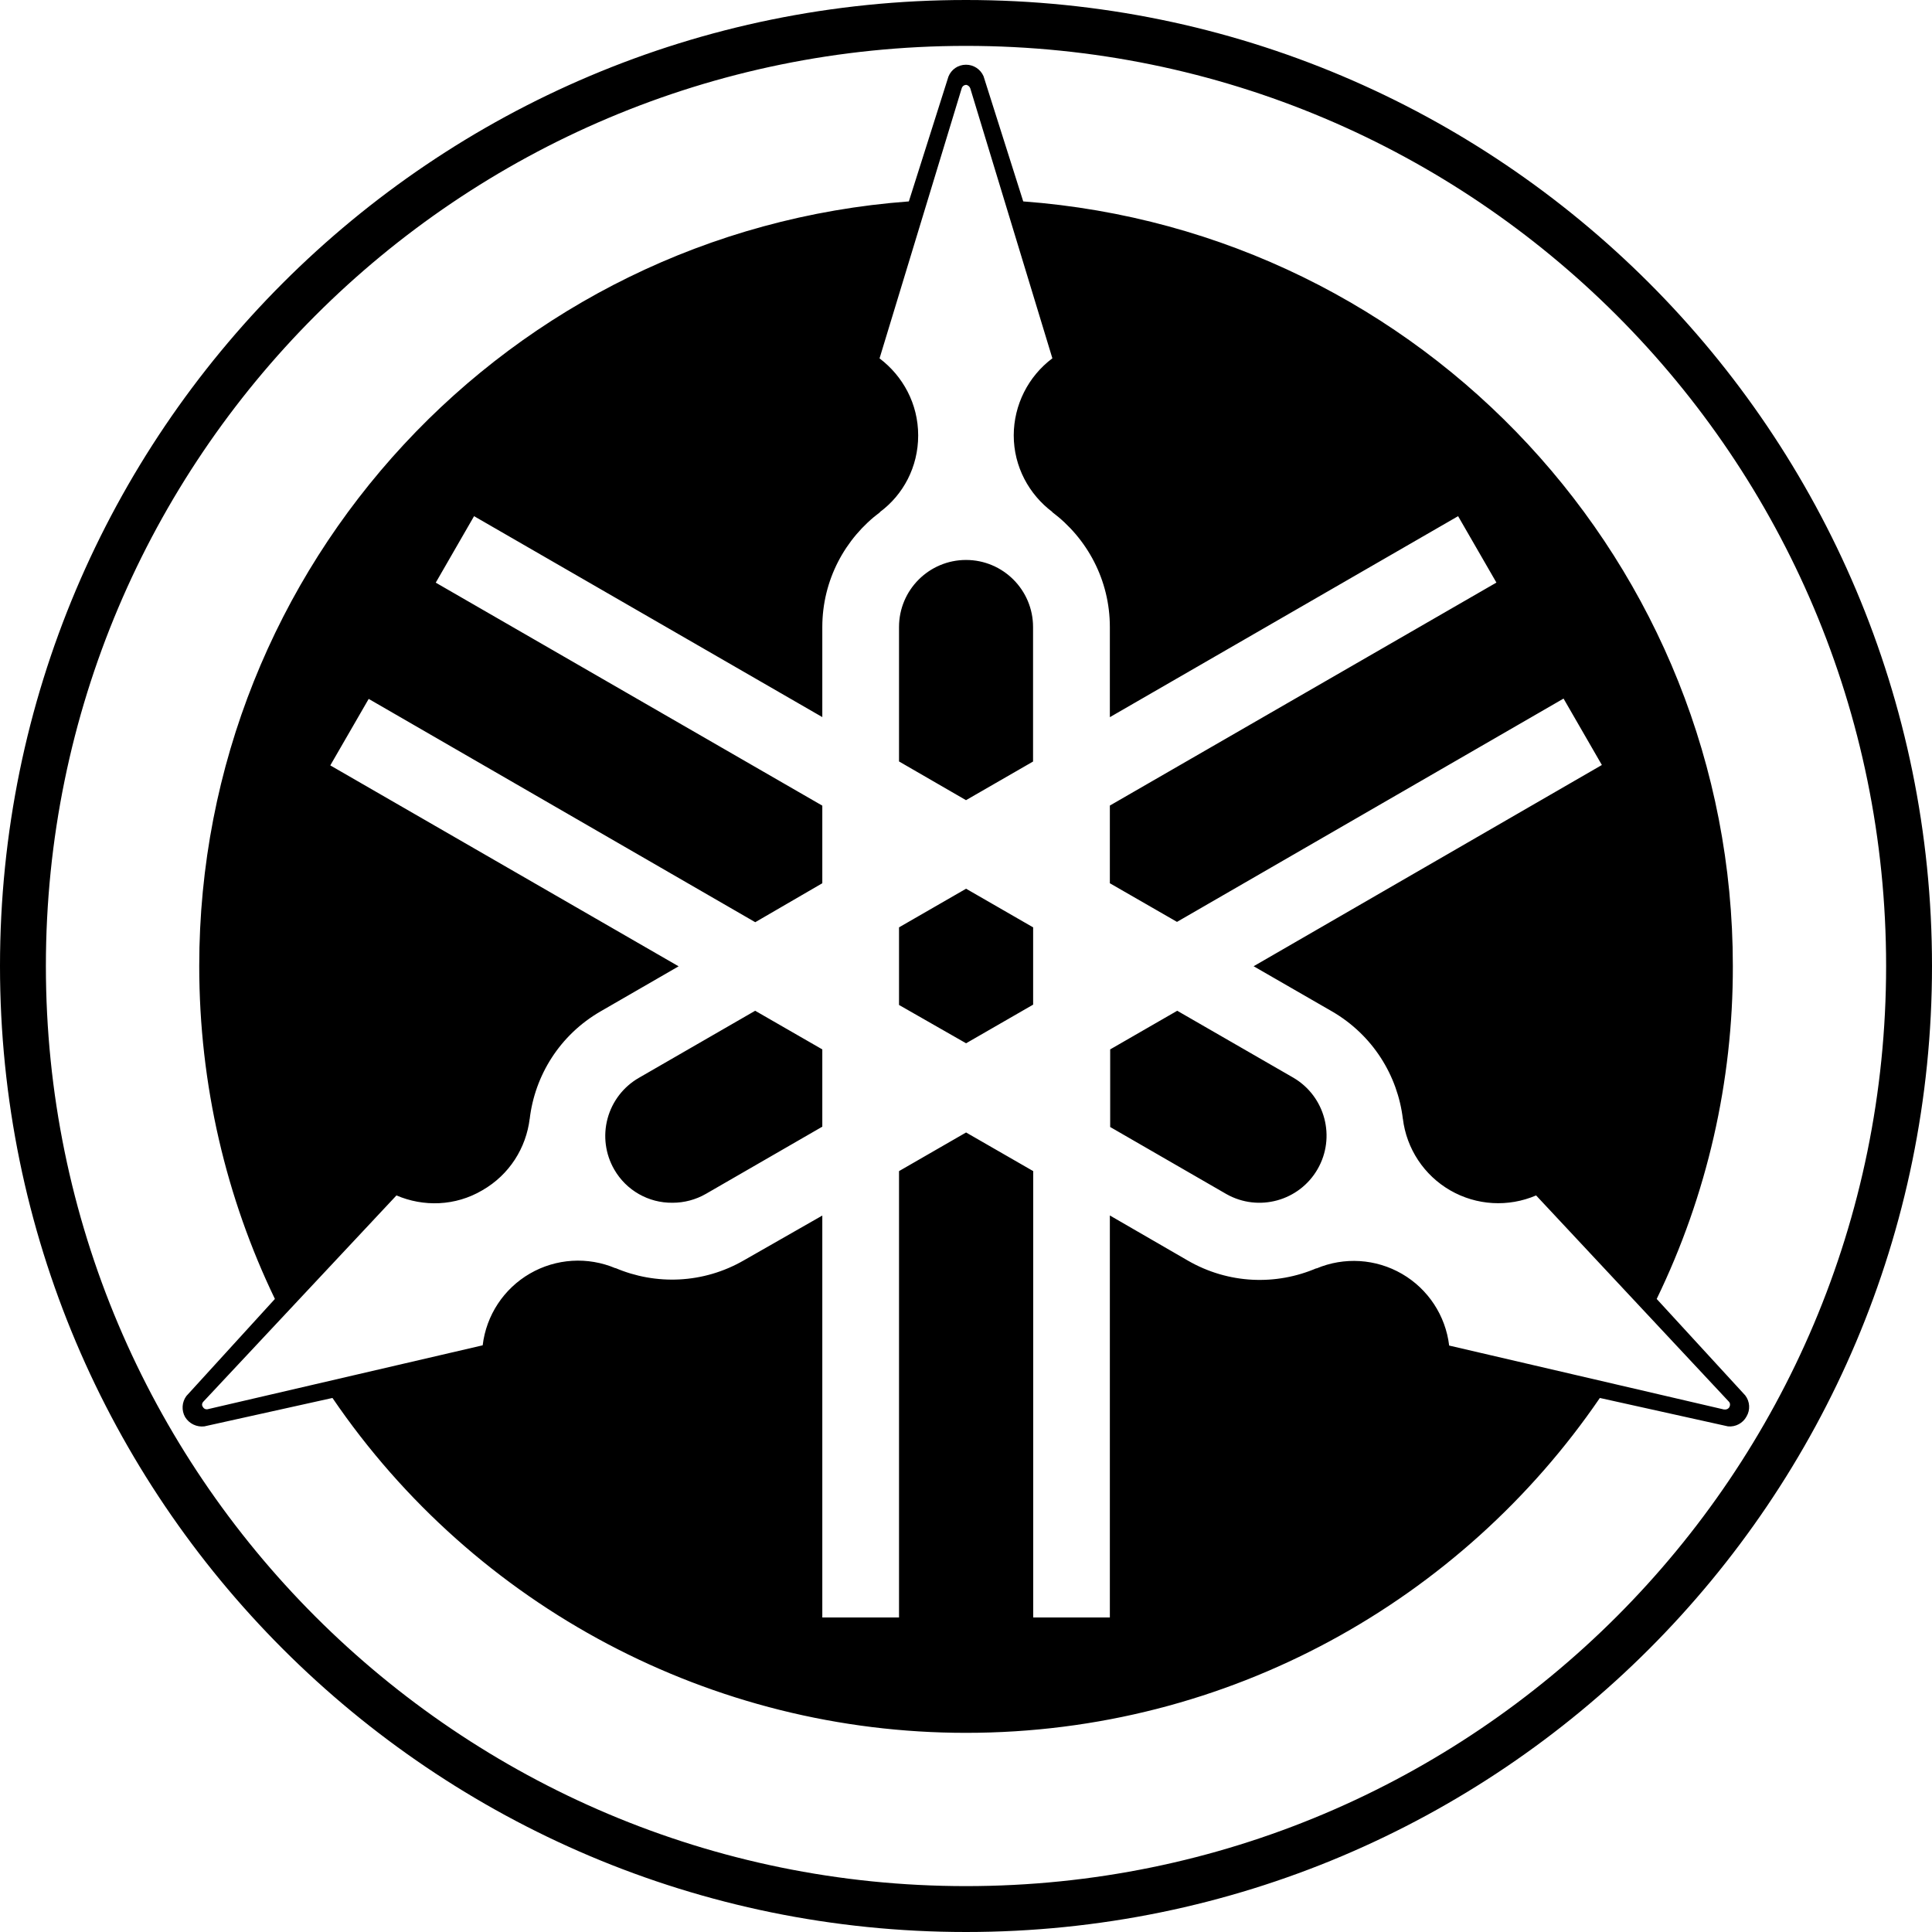
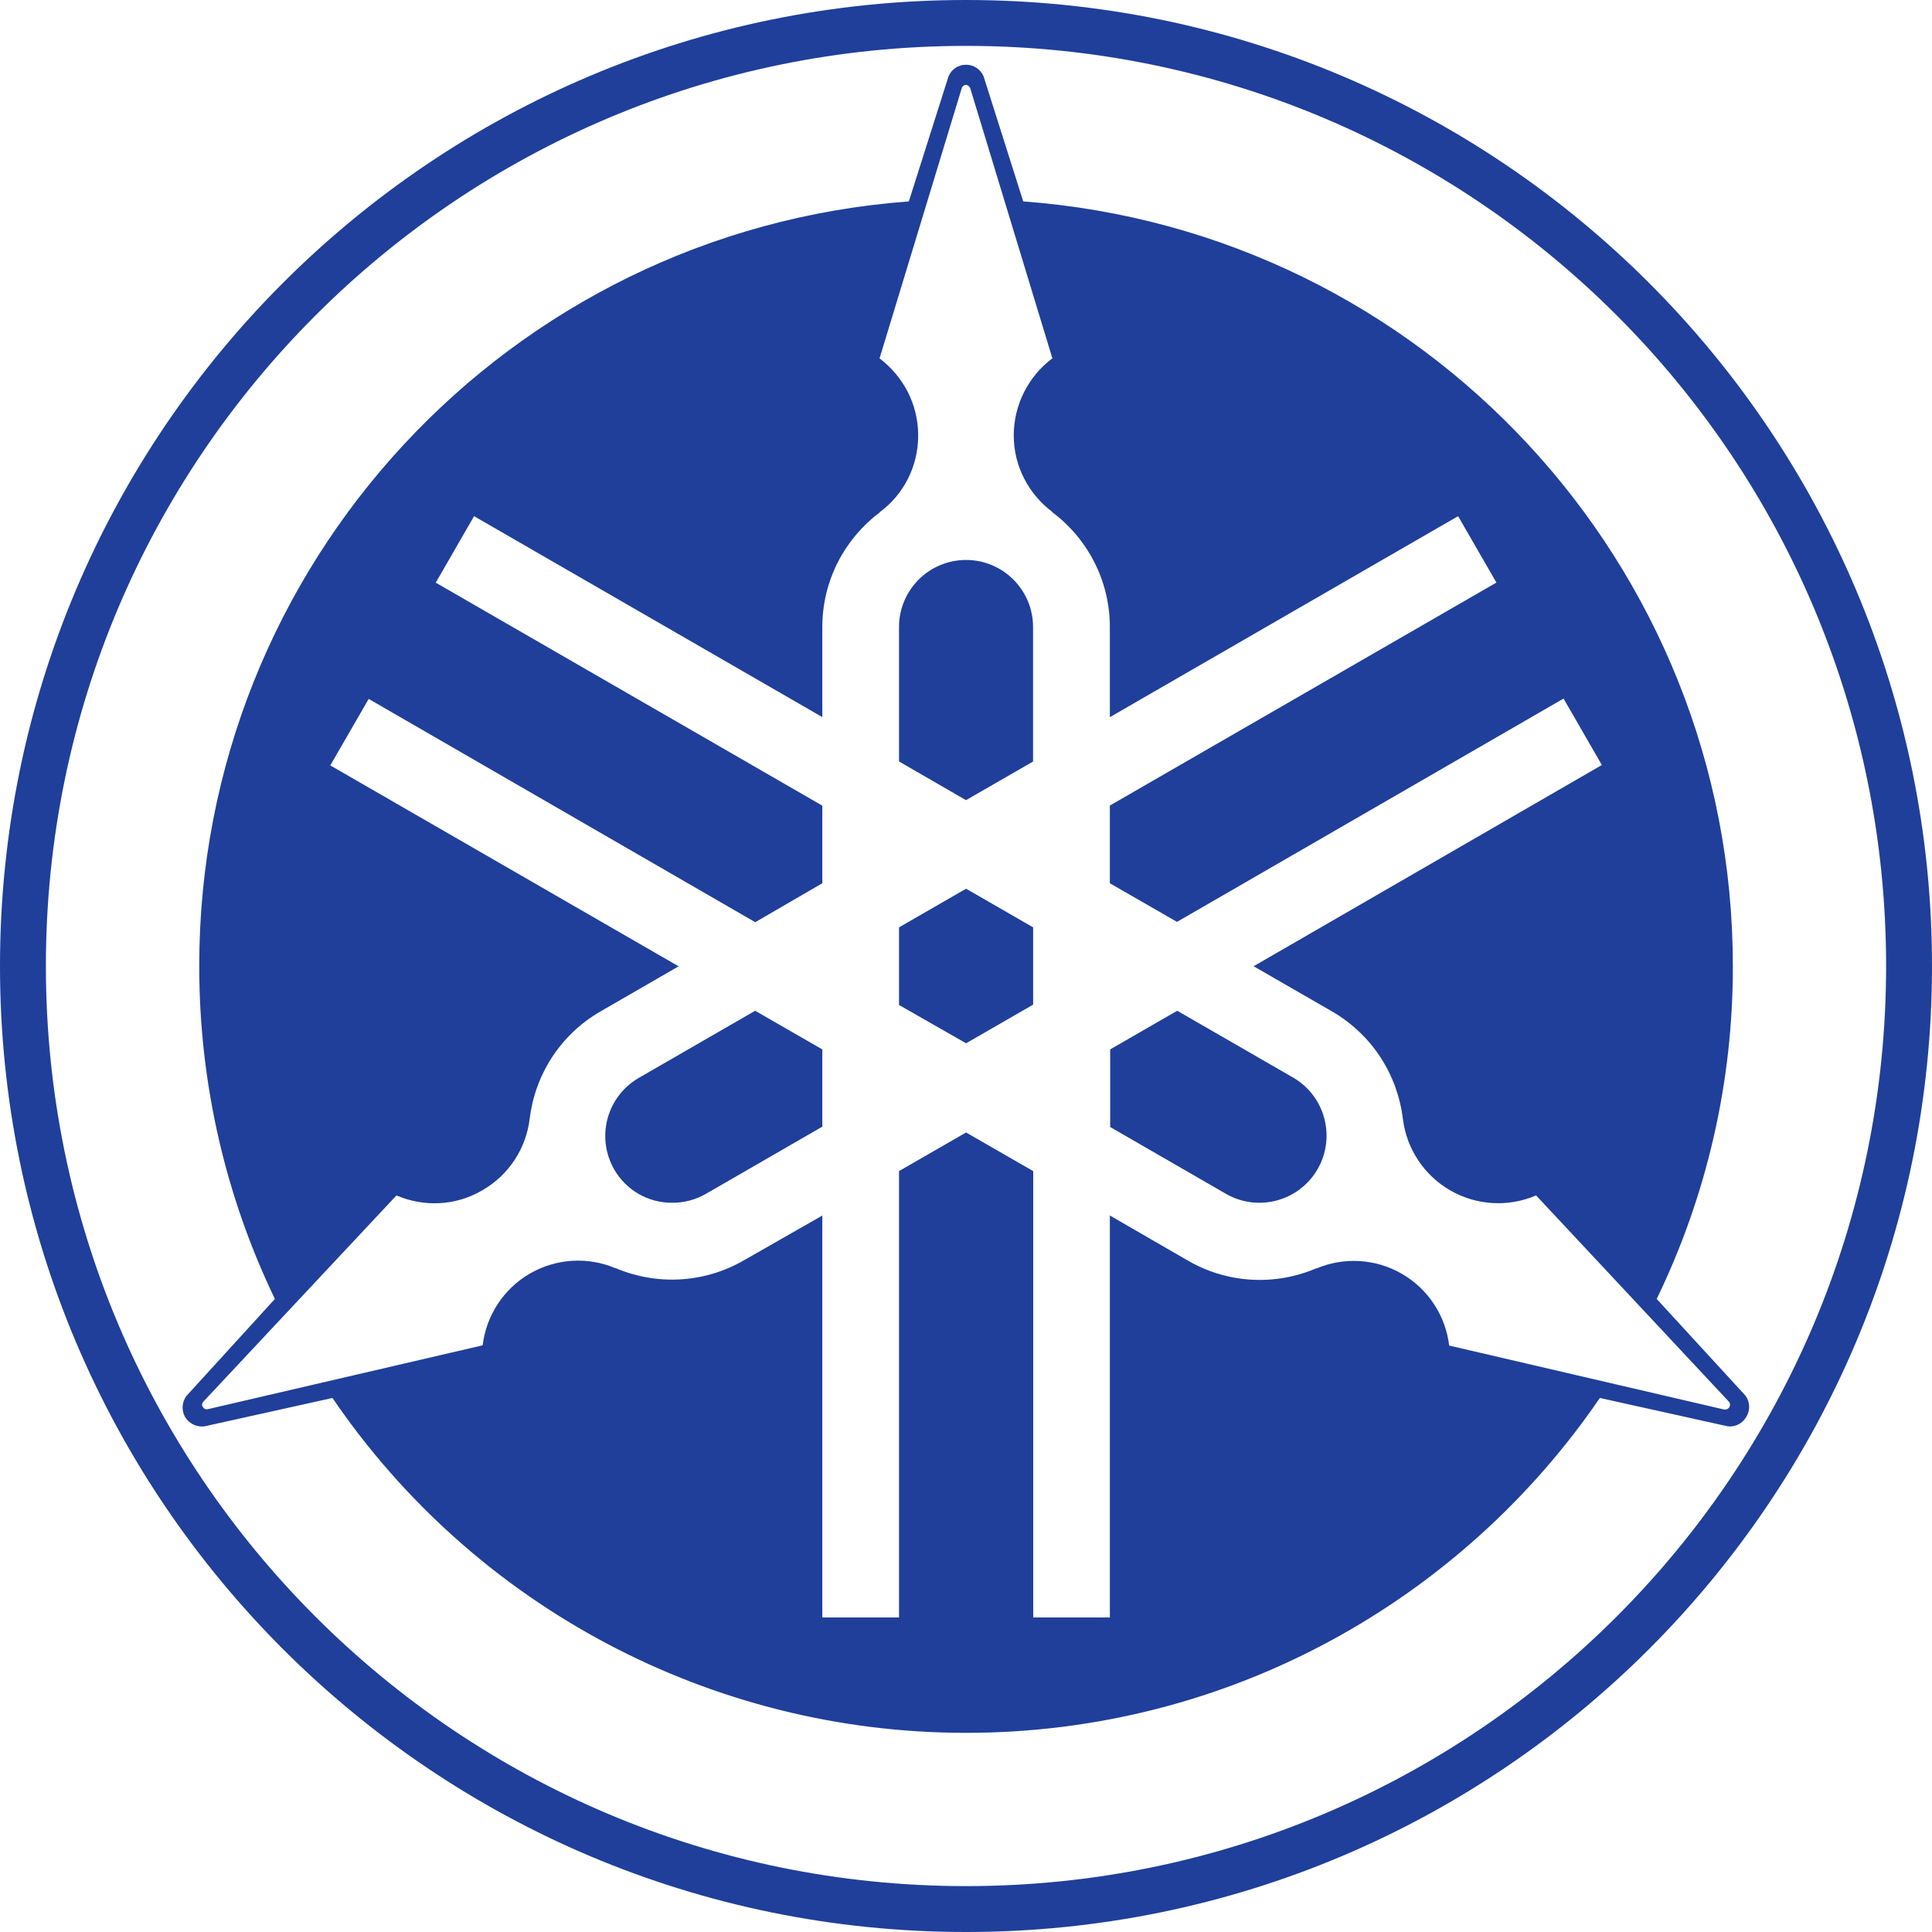
- <svg xmlns="http://www.w3.org/2000/svg" role="img" viewBox="0 0 24 24">
+ <svg xmlns="http://www.w3.org/2000/svg" fill="#1F3F9A" role="img" viewBox="0 0 24 24">
  <path d="M12 0A12 12 0 000 12a12 12 0 0012 12 12 12 0 0012-12A12 12 0 0012 0zm0 .57C18.315.57 23.43 5.685 23.43 12c0 6.31-5.115 11.43-11.43 11.43C5.69 23.43.57 18.314.57 12 .57 5.69 5.69.57 12 .57zm0 .234c-.1 0-.183.06-.218.147l-.492 1.551A9.523 9.523 0 002.475 12c0 1.48.337 2.885.94 4.136l-1.1 1.206a.241.241 0 00-.015.262.246.246 0 00.238.115l1.592-.353a9.52 9.52 0 007.87 4.16c3.27 0 6.16-1.652 7.874-4.16l1.592.353a.236.236 0 00.23-.123.234.234 0 00-.016-.262l-1.1-1.198A9.431 9.431 0 0021.526 12a9.523 9.523 0 00-8.815-9.498L12.218.947A.237.237 0 0012 .804zm-.003.25c.024 0 .048.02.056.043l1.02 3.354a1.2 1.2 0 00-.48.957c0 .389.19.734.48.952h-.004c.436.326.718.846.718 1.429v1.12l4.326-2.497.476.825-4.802 2.77v.965l.834.48 4.802-2.774.476.825-4.326 2.5.972.56c.508.294.818.798.882 1.338v-.004a1.193 1.193 0 001.655.953l2.393 2.56c.02.02.02.047.008.07-.016.025-.04.033-.068.029l-3.413-.794a1.193 1.193 0 00-1.65-.957l.003-.004c-.5.215-1.091.199-1.6-.095l-.968-.56v4.994h-.952v-5.545l-.834-.48-.833.48v5.545h-.953V15.1l-.972.555c-.508.294-1.1.31-1.6.096l.004.004a1.193 1.193 0 00-1.651.957l-3.413.793a.054.054 0 01-.063-.028c-.016-.02-.012-.047.008-.067l2.397-2.56c.333.143.73.135 1.067-.064.338-.194.544-.528.588-.889v.004c.063-.54.373-1.044.88-1.337l.97-.56-4.327-2.496.477-.826 4.802 2.774.833-.484v-.964l-4.802-2.77.476-.826 4.326 2.496V7.79c0-.583.282-1.103.719-1.429h-.004c.29-.214.476-.56.476-.952 0-.393-.19-.738-.48-.957l1.02-3.353c.008-.028.031-.044.051-.044zm.004 5.902a.833.833 0 00-.833.833v1.67L12 9.94l.833-.48V7.789a.833.833 0 00-.833-.833zm0 4.084l-.833.48v.964l.833.476.833-.48v-.96zm-2.62 1.516l-1.444.833a.833.833 0 00-.306 1.14.822.822 0 00.723.412.83.83 0 00.416-.111l1.445-.834v-.96zm5.243 0l-.833.48V14l1.445.834a.834.834 0 00.833-1.445z" />
</svg>
